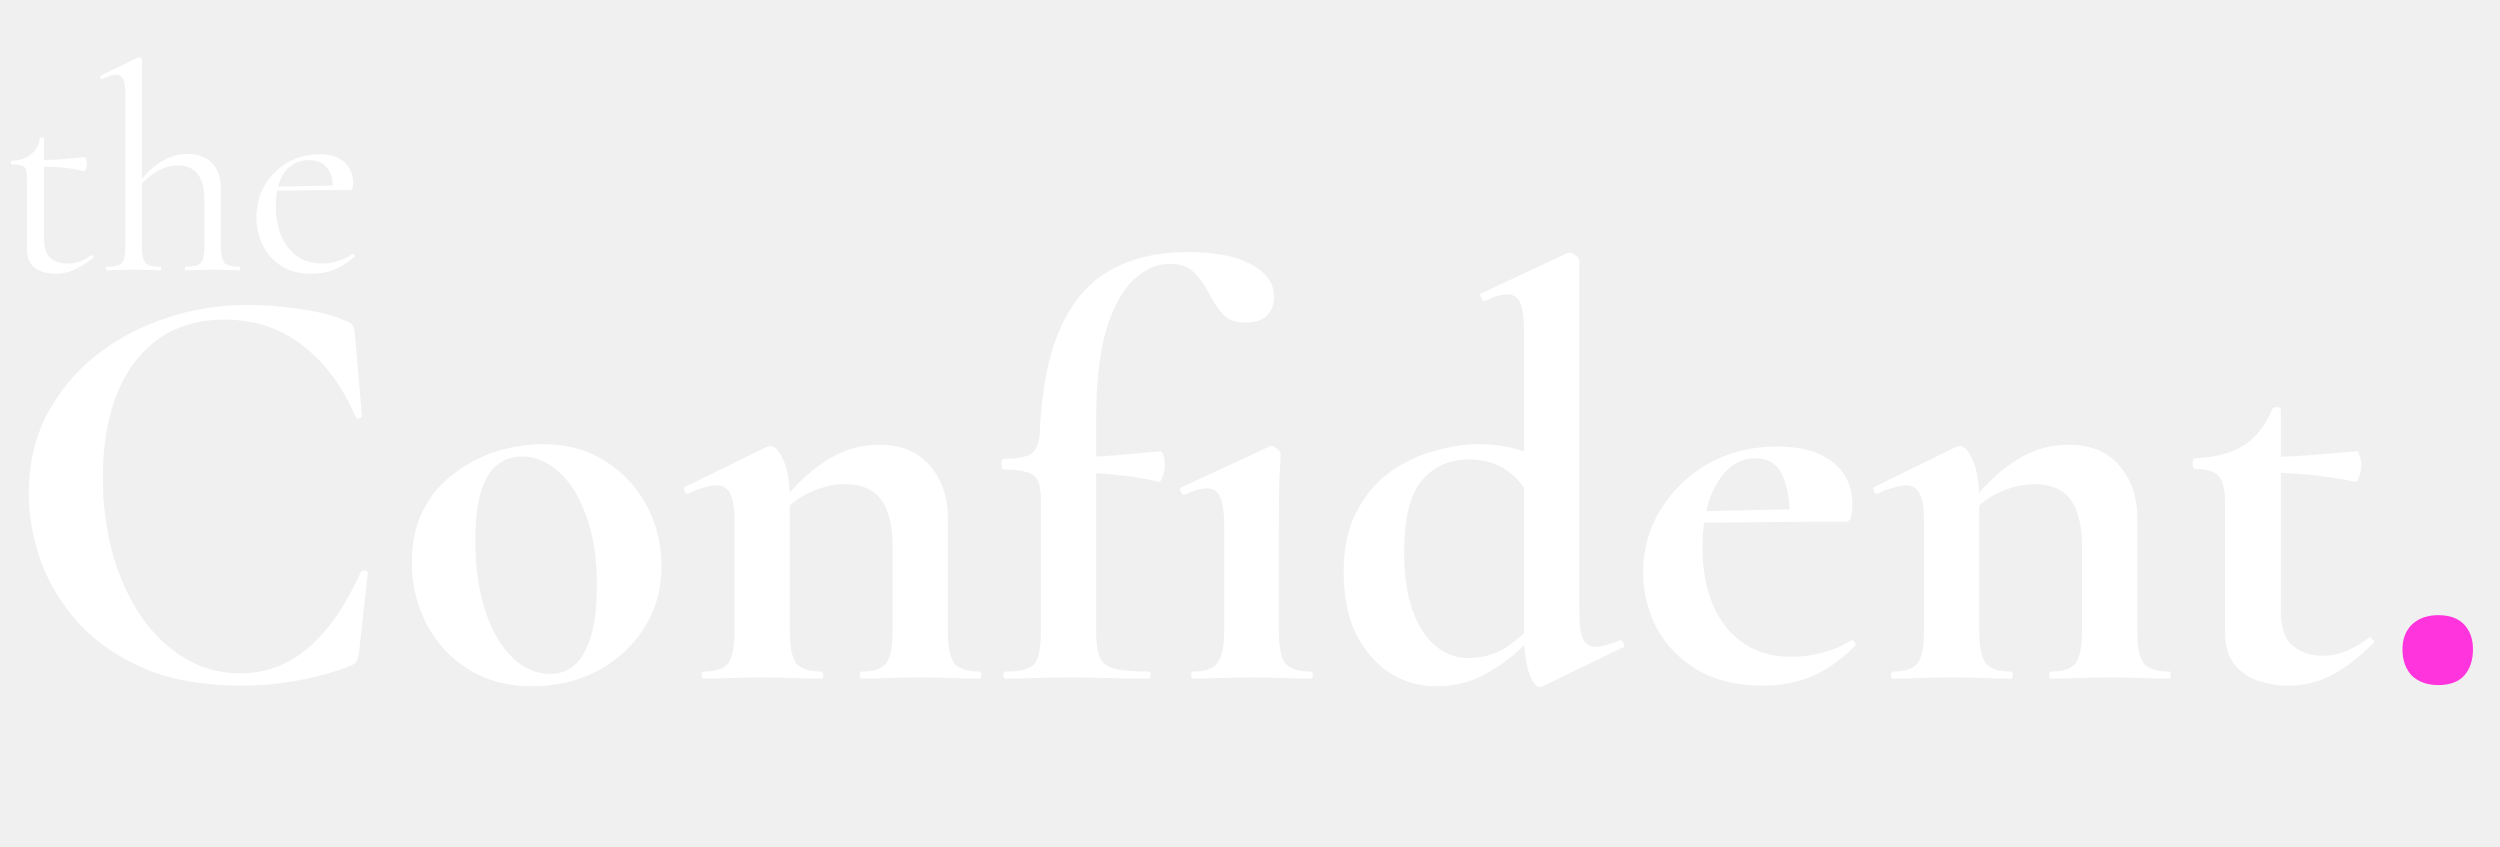
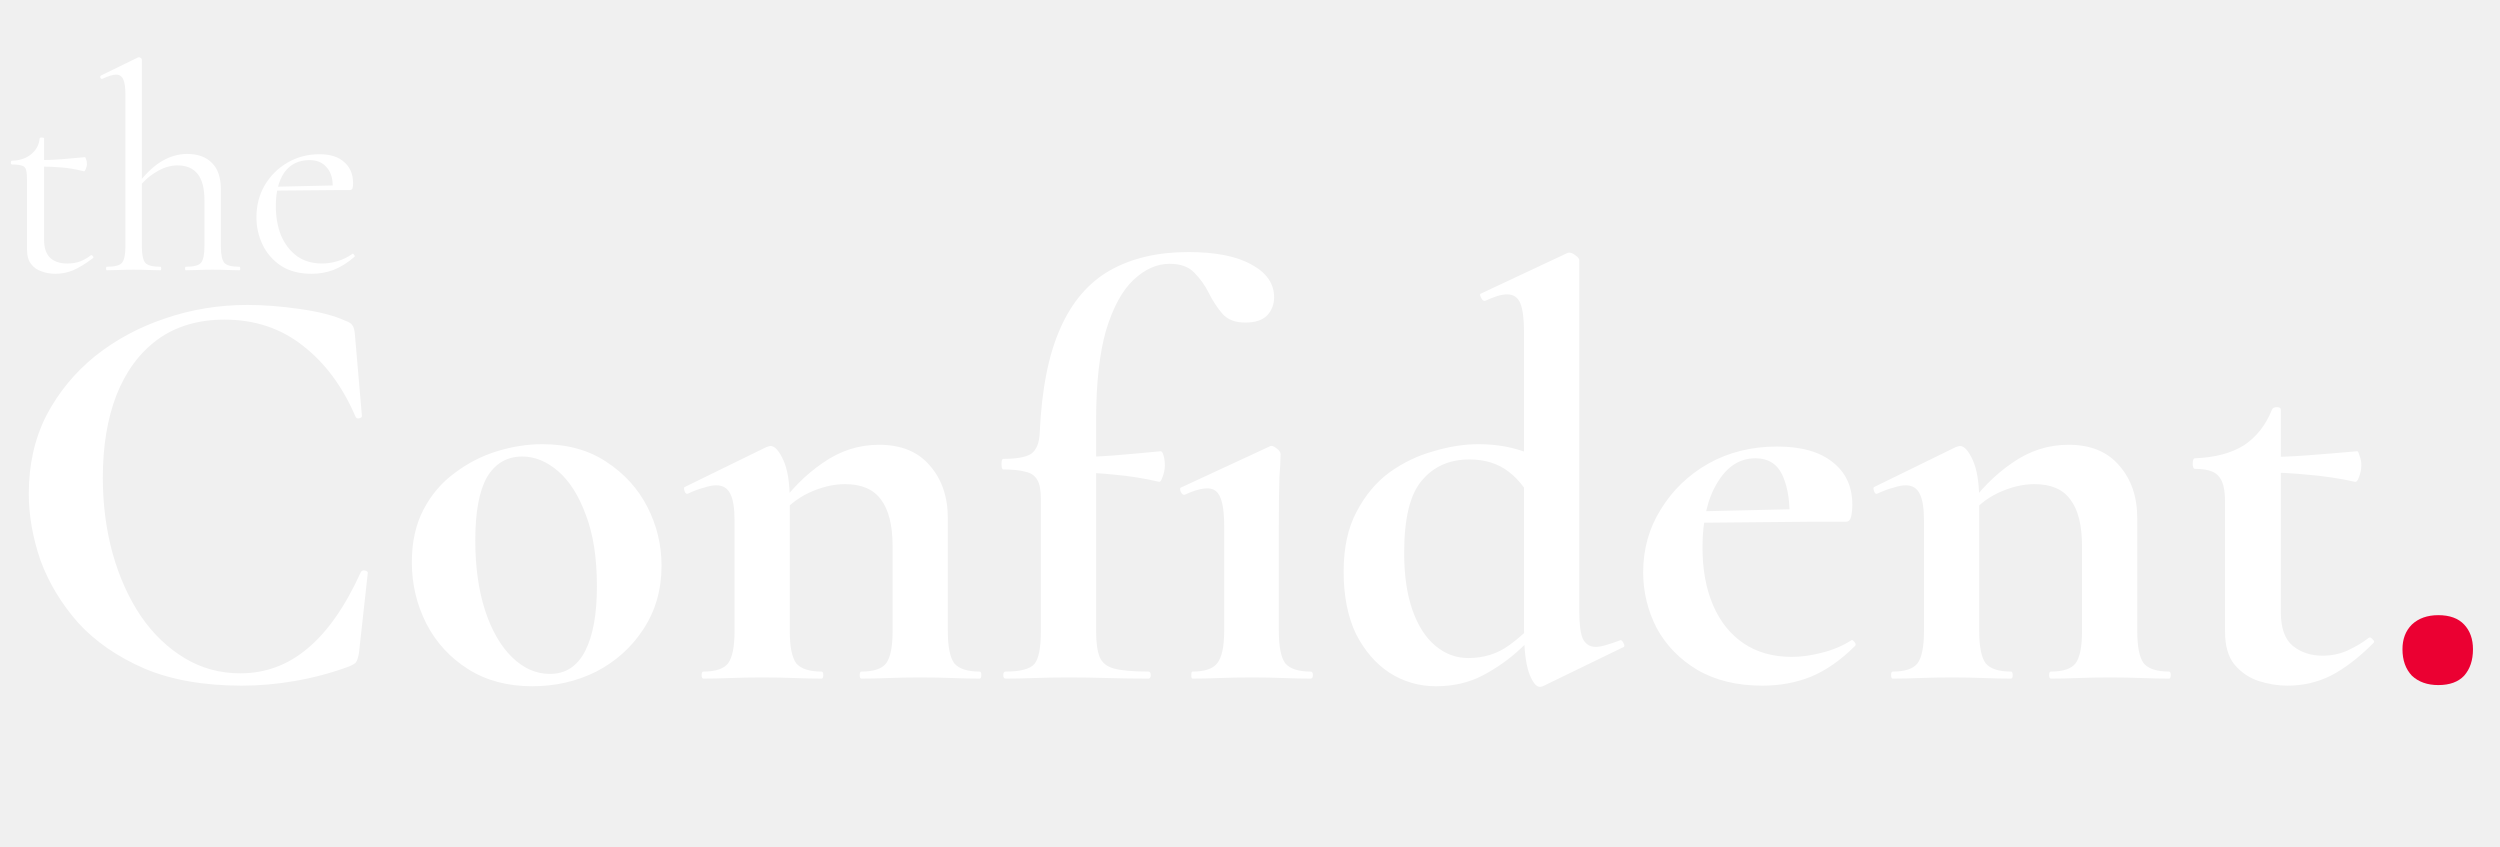
<svg xmlns="http://www.w3.org/2000/svg" viewBox="0 0 851 288" fill="none">
  <path d="M18.8 93.2C17.2 93.2 15.667 92.933 14.2 92.4C12.733 91.933 11.533 91.1 10.6 89.9C9.667 88.7 9.2 87.067 9.2 85V61.5C9.2 59.9 9.1 58.7 8.9 57.9C8.7 57.1 8.233 56.6 7.5 56.4C6.767 56.133 5.633 56 4.1 56C3.833 56 3.7 55.8 3.7 55.4C3.7 54.933 3.833 54.7 4.1 54.7C6.767 54.633 8.933 53.9 10.6 52.5C12.333 51.1 13.3 49.3 13.5 47.1C13.5 46.9 13.733 46.8 14.2 46.8C14.733 46.8 15 46.9 15 47.1V81.6C15 84.333 15.667 86.367 17 87.7C18.4 89.033 20.367 89.7 22.9 89.7C24.633 89.7 26.167 89.433 27.5 88.9C28.9 88.3 30.033 87.633 30.9 86.9C31.167 86.767 31.4 86.867 31.6 87.2C31.867 87.467 31.867 87.7 31.6 87.9C29.133 89.767 26.9 91.133 24.9 92C22.967 92.8 20.933 93.2 18.8 93.2ZM28.5 58.3C25.9 57.633 23.4 57.2 21 57C18.6 56.8 16.033 56.7 13.3 56.7V54.5C15.967 54.5 18.533 54.4 21 54.2C23.467 54 26.1 53.767 28.9 53.5C29.033 53.5 29.167 53.733 29.3 54.2C29.5 54.667 29.6 55.233 29.6 55.9C29.6 56.367 29.467 56.9 29.2 57.5C29 58.1 28.767 58.367 28.5 58.3ZM36.389 92C36.189 92 36.089 91.8 36.089 91.4C36.089 91 36.189 90.8 36.389 90.8C38.989 90.8 40.689 90.367 41.489 89.5C42.289 88.567 42.689 86.7 42.689 83.9V32.2C42.689 29.867 42.456 28.167 41.989 27.1C41.522 25.967 40.689 25.4 39.489 25.4C38.489 25.4 36.956 25.867 34.889 26.8C34.622 26.933 34.389 26.833 34.189 26.5C34.056 26.1 34.122 25.833 34.389 25.7L47.089 19.5C47.222 19.5 47.289 19.5 47.289 19.5C47.289 19.5 47.322 19.5 47.389 19.5C47.589 19.5 47.789 19.6 47.989 19.8C48.189 19.933 48.289 20.1 48.289 20.3V83.9C48.289 86.7 48.689 88.567 49.489 89.5C50.289 90.367 51.989 90.8 54.589 90.8C54.789 90.8 54.889 91 54.889 91.4C54.889 91.8 54.789 92 54.589 92C53.389 92 52.022 91.967 50.489 91.9C48.956 91.833 47.289 91.8 45.489 91.8C43.756 91.8 42.089 91.833 40.489 91.9C38.889 91.967 37.522 92 36.389 92ZM63.289 92C63.089 92 62.989 91.8 62.989 91.4C62.989 91 63.089 90.8 63.289 90.8C65.889 90.8 67.589 90.367 68.389 89.5C69.189 88.567 69.589 86.7 69.589 83.9V68C69.589 60.2 66.522 56.3 60.389 56.3C57.922 56.3 55.422 57.1 52.889 58.7C50.356 60.233 48.189 62.333 46.389 65L45.989 63.8C48.922 59.8 51.822 56.9 54.689 55.1C57.622 53.3 60.622 52.4 63.689 52.4C67.356 52.4 70.189 53.433 72.189 55.5C74.189 57.5 75.189 60.5 75.189 64.5V83.9C75.189 86.7 75.589 88.567 76.389 89.5C77.189 90.367 78.889 90.8 81.489 90.8C81.689 90.8 81.789 91 81.789 91.4C81.789 91.8 81.689 92 81.489 92C80.289 92 78.922 91.967 77.389 91.9C75.856 91.833 74.189 91.8 72.389 91.8C70.656 91.8 68.989 91.833 67.389 91.9C65.789 91.967 64.422 92 63.289 92ZM106.091 93.2C101.958 93.2 98.491 92.3 95.691 90.5C92.891 88.633 90.791 86.233 89.391 83.3C87.991 80.367 87.291 77.267 87.291 74C87.291 69.933 88.225 66.3 90.091 63.1C92.025 59.833 94.591 57.267 97.791 55.4C101.058 53.467 104.725 52.5 108.791 52.5C112.458 52.5 115.258 53.4 117.191 55.2C119.191 56.933 120.191 59.333 120.191 62.4C120.191 63.133 120.125 63.7 119.991 64.1C119.858 64.5 119.525 64.7 118.991 64.7H113.191C113.458 61.433 112.858 58.933 111.391 57.2C109.991 55.4 107.991 54.5 105.391 54.5C101.658 54.5 98.791 55.9 96.791 58.7C94.858 61.5 93.891 65.3 93.891 70.1C93.891 73.9 94.491 77.267 95.691 80.2C96.958 83.133 98.758 85.467 101.091 87.2C103.491 88.867 106.325 89.7 109.591 89.7C111.325 89.7 113.091 89.433 114.891 88.9C116.691 88.367 118.391 87.533 119.991 86.4C120.125 86.267 120.291 86.367 120.491 86.7C120.758 86.967 120.825 87.2 120.691 87.4C118.291 89.467 115.891 90.967 113.491 91.9C111.091 92.767 108.625 93.2 106.091 93.2ZM92.091 64.9L91.991 63.6L114.791 63.1V64.7L92.091 64.9Z" fill="white" />
  <path d="M84.2 103.8C89.8 103.8 95.8 104.267 102.2 105.2C108.733 106.133 113.867 107.467 117.6 109.2C118.8 109.6 119.6 110.133 120 110.8C120.4 111.333 120.667 112.333 120.8 113.8L123.2 141.6C123.2 142 122.867 142.267 122.2 142.4C121.667 142.533 121.267 142.333 121 141.8C116.6 131.533 110.6 123.467 103 117.6C95.533 111.733 86.667 108.8 76.4 108.8C67.467 108.8 59.867 111.067 53.6 115.6C47.467 120.133 42.8 126.467 39.6 134.6C36.533 142.6 35 151.933 35 162.6C35 171.8 36.133 180.467 38.4 188.6C40.667 196.6 43.867 203.667 48 209.8C52.133 215.8 57.067 220.533 62.8 224C68.533 227.467 74.867 229.2 81.8 229.2C90.333 229.2 97.933 226.4 104.6 220.8C111.4 215.2 117.467 206.533 122.8 194.8C123.067 194.267 123.533 194.067 124.2 194.2C124.867 194.333 125.2 194.6 125.2 195L122.2 222.2C121.933 223.8 121.6 224.867 121.2 225.4C120.933 225.8 120.2 226.267 119 226.8C112.867 229.067 106.667 230.733 100.4 231.8C94.267 232.867 88.267 233.4 82.4 233.4C69.467 233.4 58.4 231.467 49.2 227.6C40 223.6 32.467 218.4 26.6 212C20.867 205.467 16.6 198.4 13.8 190.8C11.133 183.067 9.8 175.467 9.8 168C9.8 158.133 11.8 149.267 15.8 141.4C19.933 133.533 25.467 126.8 32.4 121.2C39.467 115.6 47.4 111.333 56.2 108.4C65.133 105.333 74.467 103.8 84.2 103.8ZM181.189 233.6C172.789 233.6 165.522 231.667 159.389 227.8C153.256 223.933 148.522 218.8 145.189 212.4C141.856 205.867 140.189 198.867 140.189 191.4C140.189 184.467 141.522 178.467 144.189 173.4C146.856 168.333 150.389 164.2 154.789 161C159.189 157.667 163.989 155.2 169.189 153.6C174.389 152 179.522 151.2 184.589 151.2C193.122 151.2 200.389 153.2 206.389 157.2C212.522 161.2 217.189 166.333 220.389 172.6C223.589 178.867 225.189 185.533 225.189 192.6C225.189 200.733 223.122 207.933 218.989 214.2C214.989 220.333 209.656 225.133 202.989 228.6C196.322 231.933 189.056 233.6 181.189 233.6ZM187.189 229.4C192.522 229.4 196.522 226.8 199.189 221.6C201.856 216.4 203.189 209.067 203.189 199.6C203.189 189.867 201.922 181.733 199.389 175.2C196.989 168.667 193.856 163.733 189.989 160.4C186.122 157.067 182.056 155.4 177.789 155.4C172.589 155.4 168.589 157.733 165.789 162.4C163.122 167.067 161.789 174.267 161.789 184C161.789 193.067 162.922 201.067 165.189 208C167.456 214.8 170.522 220.067 174.389 223.8C178.256 227.533 182.522 229.4 187.189 229.4ZM293.241 231C292.841 231 292.641 230.6 292.641 229.8C292.641 229 292.841 228.6 293.241 228.6C297.374 228.6 300.174 227.667 301.641 225.8C303.107 223.8 303.841 220.133 303.841 214.8V186C303.841 178.8 302.507 173.467 299.841 170C297.307 166.533 293.241 164.8 287.641 164.8C283.641 164.8 279.507 165.8 275.241 167.8C271.107 169.8 267.774 172.533 265.241 176L264.241 173.6C268.907 166.933 274.174 161.6 280.041 157.6C285.907 153.467 292.307 151.4 299.241 151.4C306.707 151.4 312.441 153.733 316.441 158.4C320.574 163.067 322.641 169.067 322.641 176.4V214.8C322.641 220.133 323.374 223.8 324.841 225.8C326.441 227.667 329.307 228.6 333.441 228.6C333.841 228.6 334.041 229 334.041 229.8C334.041 230.6 333.841 231 333.441 231C330.774 231 327.707 230.933 324.241 230.8C320.774 230.667 317.107 230.6 313.241 230.6C309.507 230.6 305.907 230.667 302.441 230.8C298.974 230.933 295.907 231 293.241 231ZM239.441 231C239.041 231 238.841 230.6 238.841 229.8C238.841 229 239.041 228.6 239.441 228.6C243.574 228.6 246.374 227.667 247.841 225.8C249.307 223.8 250.041 220.133 250.041 214.8V177.2C250.041 173.067 249.574 170.067 248.641 168.2C247.707 166.2 246.107 165.2 243.841 165.2C242.641 165.2 241.241 165.467 239.641 166C238.041 166.4 236.241 167.067 234.241 168C233.707 168.267 233.307 168 233.041 167.2C232.774 166.4 232.774 165.933 233.041 165.8L260.841 152.2C261.641 151.933 262.107 151.8 262.241 151.8C263.707 151.8 265.174 153.4 266.641 156.6C268.107 159.8 268.841 164.4 268.841 170.4V214.8C268.841 220.133 269.574 223.8 271.041 225.8C272.641 227.667 275.507 228.6 279.641 228.6C280.041 228.6 280.241 229 280.241 229.8C280.241 230.6 280.041 231 279.641 231C276.974 231 273.907 230.933 270.441 230.8C266.974 230.667 263.307 230.6 259.441 230.6C255.707 230.6 252.107 230.667 248.641 230.8C245.174 230.933 242.107 231 239.441 231ZM342.314 231C341.781 231 341.514 230.6 341.514 229.8C341.514 229 341.781 228.6 342.314 228.6C347.381 228.6 350.647 227.733 352.114 226C353.581 224.267 354.314 220.533 354.314 214.8V169.8C354.314 166.867 353.914 164.733 353.114 163.4C352.314 161.933 350.981 161 349.114 160.6C347.247 160.067 344.714 159.8 341.514 159.8C341.114 159.8 340.914 159.2 340.914 158C340.914 156.8 341.114 156.2 341.514 156.2C346.181 156.2 349.381 155.6 351.114 154.4C352.847 153.067 353.781 150.733 353.914 147.4C354.581 132.6 356.914 120.733 360.914 111.8C364.914 102.733 370.581 96.133 377.914 92C385.247 87.867 394.114 85.8 404.514 85.8C413.714 85.8 420.847 87.2 425.914 90C431.114 92.8 433.714 96.533 433.714 101.2C433.714 103.6 432.914 105.667 431.314 107.4C429.714 109 427.247 109.8 423.914 109.8C420.447 109.8 417.847 108.8 416.114 106.8C414.381 104.8 412.847 102.467 411.514 99.8C410.181 97.133 408.514 94.8 406.514 92.8C404.647 90.8 401.847 89.8 398.114 89.8C393.847 89.8 389.781 91.6 385.914 95.2C382.047 98.8 378.914 104.533 376.514 112.4C374.247 120.267 373.114 130.533 373.114 143.2V214.8C373.114 218.667 373.514 221.6 374.314 223.6C375.114 225.6 376.781 226.933 379.314 227.6C381.847 228.267 385.714 228.6 390.914 228.6C391.447 228.6 391.714 229 391.714 229.8C391.714 230.6 391.447 231 390.914 231C386.247 231 381.647 230.933 377.114 230.8C372.714 230.667 368.181 230.6 363.514 230.6C359.647 230.6 355.847 230.667 352.114 230.8C348.514 230.933 345.247 231 342.314 231ZM394.514 164C389.314 162.8 384.314 162 379.514 161.6C374.847 161.067 369.847 160.8 364.514 160.8V155.6C369.581 155.6 374.581 155.4 379.514 155C384.447 154.6 389.647 154.133 395.114 153.6C395.514 153.6 395.847 154.133 396.114 155.2C396.381 156.133 396.514 157.2 396.514 158.4C396.514 159.733 396.247 161.067 395.714 162.4C395.314 163.6 394.914 164.133 394.514 164ZM405.914 231C405.647 231 405.514 230.6 405.514 229.8C405.514 229 405.647 228.6 405.914 228.6C410.047 228.6 412.847 227.667 414.314 225.8C415.914 223.8 416.714 220.133 416.714 214.8V179C416.714 172.6 415.781 168.667 413.914 167.2C412.047 165.6 408.514 166 403.314 168.4C402.781 168.533 402.314 168.2 401.914 167.4C401.647 166.6 401.647 166.133 401.914 166L432.114 152C432.781 151.6 433.581 151.8 434.514 152.6C435.447 153.267 435.914 153.933 435.914 154.6C435.914 156.2 435.781 158.867 435.514 162.6C435.381 166.333 435.314 171.667 435.314 178.6V214.8C435.314 220.133 436.047 223.8 437.514 225.8C439.114 227.667 441.981 228.6 446.114 228.6C446.647 228.6 446.914 229 446.914 229.8C446.914 230.6 446.647 231 446.114 231C443.447 231 440.381 230.933 436.914 230.8C433.581 230.667 429.981 230.6 426.114 230.6C422.247 230.6 418.581 230.667 415.114 230.8C411.647 230.933 408.581 231 405.914 231ZM488.777 233.6C483.043 233.6 477.777 232.067 472.977 229C468.31 225.933 464.51 221.533 461.577 215.8C458.777 209.933 457.377 202.867 457.377 194.6C457.377 186.467 458.843 179.667 461.777 174.2C464.71 168.6 468.443 164.133 472.977 160.8C477.643 157.467 482.643 155.067 487.977 153.6C493.31 152 498.377 151.2 503.177 151.2C507.977 151.2 512.443 151.8 516.577 153C520.71 154.2 524.443 155.667 527.777 157.4L523.177 173.6C520.377 167.6 517.177 163.267 513.577 160.6C509.977 157.8 505.51 156.4 500.177 156.4C493.377 156.4 487.977 158.8 483.977 163.6C479.977 168.267 477.977 176.467 477.977 188.2C477.977 195.8 478.91 202.267 480.777 207.6C482.643 212.933 485.243 217 488.577 219.8C491.91 222.6 495.643 224 499.777 224C505.11 224 509.777 222.533 513.777 219.6C517.777 216.667 521.643 213.133 525.377 209L527.377 210.8C524.577 214 521.243 217.4 517.377 221C513.643 224.467 509.377 227.467 504.577 230C499.91 232.4 494.643 233.6 488.777 233.6ZM537.577 88.6V207.8C537.577 212.333 537.977 215.533 538.777 217.4C539.71 219.267 541.177 220.2 543.177 220.2C544.11 220.2 545.243 220 546.577 219.6C548.043 219.2 549.643 218.667 551.377 218C551.777 217.733 552.177 218 552.577 218.8C552.977 219.467 553.043 219.933 552.777 220.2L525.177 233.6C524.777 233.733 524.443 233.8 524.177 233.8C522.843 233.8 521.577 232.133 520.377 228.8C519.31 225.467 518.777 220.733 518.777 214.6V113.2C518.777 108.667 518.377 105.4 517.577 103.4C516.777 101.267 515.243 100.2 512.977 100.2C512.043 100.2 510.91 100.4 509.577 100.8C508.377 101.2 507.043 101.733 505.577 102.4C505.043 102.533 504.577 102.2 504.177 101.4C503.777 100.6 503.71 100.133 503.977 100L533.377 86.2C533.643 86.067 533.91 86 534.177 86C534.843 86 535.577 86.333 536.377 87C537.177 87.533 537.577 88.067 537.577 88.6ZM599.93 233.4C591.263 233.4 583.863 231.6 577.73 228C571.73 224.4 567.13 219.667 563.93 213.8C560.863 207.8 559.33 201.467 559.33 194.8C559.33 186.933 561.33 179.8 565.33 173.4C569.33 166.867 574.73 161.667 581.53 157.8C588.463 153.933 596.263 152 604.93 152C613.196 152 619.53 153.8 623.93 157.4C628.33 160.867 630.53 165.667 630.53 171.8C630.53 173.267 630.396 174.6 630.13 175.8C629.863 177 629.263 177.6 628.33 177.6H609.13C609.396 171.333 608.663 166.2 606.93 162.2C605.196 158.067 602.063 156 597.53 156C592.196 156 587.863 158.8 584.53 164.4C581.196 169.867 579.53 177.2 579.53 186.4C579.53 193.867 580.73 200.4 583.13 206C585.53 211.6 588.996 215.933 593.53 219C598.063 222.067 603.53 223.6 609.93 223.6C613.13 223.6 616.53 223.133 620.13 222.2C623.863 221.267 627.196 219.867 630.13 218C630.396 217.733 630.73 217.867 631.13 218.4C631.663 218.933 631.796 219.4 631.53 219.8C626.596 224.733 621.53 228.267 616.33 230.4C611.263 232.4 605.796 233.4 599.93 233.4ZM572.53 178L572.33 174.2L616.13 173.2V177.6L572.53 178ZM698.123 231C697.723 231 697.523 230.6 697.523 229.8C697.523 229 697.723 228.6 698.123 228.6C702.257 228.6 705.057 227.667 706.523 225.8C707.99 223.8 708.723 220.133 708.723 214.8V186C708.723 178.8 707.39 173.467 704.723 170C702.19 166.533 698.123 164.8 692.523 164.8C688.523 164.8 684.39 165.8 680.123 167.8C675.99 169.8 672.657 172.533 670.123 176L669.123 173.6C673.79 166.933 679.057 161.6 684.923 157.6C690.79 153.467 697.19 151.4 704.123 151.4C711.59 151.4 717.323 153.733 721.323 158.4C725.457 163.067 727.523 169.067 727.523 176.4V214.8C727.523 220.133 728.257 223.8 729.723 225.8C731.323 227.667 734.19 228.6 738.323 228.6C738.723 228.6 738.923 229 738.923 229.8C738.923 230.6 738.723 231 738.323 231C735.657 231 732.59 230.933 729.123 230.8C725.657 230.667 721.99 230.6 718.123 230.6C714.39 230.6 710.79 230.667 707.323 230.8C703.857 230.933 700.79 231 698.123 231ZM644.323 231C643.923 231 643.723 230.6 643.723 229.8C643.723 229 643.923 228.6 644.323 228.6C648.457 228.6 651.257 227.667 652.723 225.8C654.19 223.8 654.923 220.133 654.923 214.8V177.2C654.923 173.067 654.457 170.067 653.523 168.2C652.59 166.2 650.99 165.2 648.723 165.2C647.523 165.2 646.123 165.467 644.523 166C642.923 166.4 641.123 167.067 639.123 168C638.59 168.267 638.19 168 637.923 167.2C637.657 166.4 637.657 165.933 637.923 165.8L665.723 152.2C666.523 151.933 666.99 151.8 667.123 151.8C668.59 151.8 670.057 153.4 671.523 156.6C672.99 159.8 673.723 164.4 673.723 170.4V214.8C673.723 220.133 674.457 223.8 675.923 225.8C677.523 227.667 680.39 228.6 684.523 228.6C684.923 228.6 685.123 229 685.123 229.8C685.123 230.6 684.923 231 684.523 231C681.857 231 678.79 230.933 675.323 230.8C671.857 230.667 668.19 230.6 664.323 230.6C660.59 230.6 656.99 230.667 653.523 230.8C650.057 230.933 646.99 231 644.323 231ZM778.597 233.4C775.397 233.4 772.13 232.867 768.797 231.8C765.597 230.733 762.864 228.867 760.597 226.2C758.464 223.533 757.397 219.8 757.397 215V170.6C757.397 167.8 757.064 165.6 756.397 164C755.73 162.4 754.664 161.267 753.197 160.6C751.73 159.933 749.73 159.6 747.197 159.6C746.664 159.6 746.397 159 746.397 157.8C746.397 156.6 746.664 156 747.197 156C753.997 155.733 759.53 154.267 763.797 151.6C768.064 148.8 771.264 144.733 773.397 139.4C773.664 138.867 774.197 138.6 774.997 138.6C775.93 138.6 776.397 138.867 776.397 139.4V208.4C776.397 213.733 777.73 217.533 780.397 219.8C783.197 222.067 786.597 223.2 790.597 223.2C793.664 223.2 796.53 222.6 799.197 221.4C801.997 220.067 804.33 218.667 806.197 217.2C806.597 216.8 807.064 216.933 807.597 217.6C808.264 218.133 808.33 218.6 807.797 219C802.864 223.933 798.064 227.6 793.397 230C788.864 232.267 783.93 233.4 778.597 233.4ZM801.597 164C796.13 162.8 790.797 162 785.597 161.6C780.53 161.067 775.13 160.8 769.397 160.8V155.6C774.864 155.6 780.197 155.4 785.397 155C790.73 154.6 796.397 154.133 802.397 153.6C802.664 153.6 802.93 154.133 803.197 155.2C803.597 156.133 803.797 157.2 803.797 158.4C803.797 159.733 803.53 161.067 802.997 162.4C802.597 163.6 802.13 164.133 801.597 164Z" fill="white" />
-   <path d="M830 233.2C826.267 233.2 823.267 232.133 821 230C818.867 227.733 817.8 224.733 817.8 221C817.8 217.533 818.867 214.733 821 212.6C823.267 210.467 826.267 209.4 830 209.4C833.867 209.4 836.8 210.467 838.8 212.6C840.8 214.733 841.8 217.533 841.8 221C841.8 224.733 840.8 227.733 838.8 230C836.8 232.133 833.867 233.2 830 233.2Z" fill="#FF34DD" />
+   <path d="M830 233.2C826.267 233.2 823.267 232.133 821 230C818.867 227.733 817.8 224.733 817.8 221C817.8 217.533 818.867 214.733 821 212.6C823.267 210.467 826.267 209.4 830 209.4C833.867 209.4 836.8 210.467 838.8 212.6C840.8 214.733 841.8 217.533 841.8 221C841.8 224.733 840.8 227.733 838.8 230C836.8 232.133 833.867 233.2 830 233.2Z" fill="#eb0032" />
</svg>
